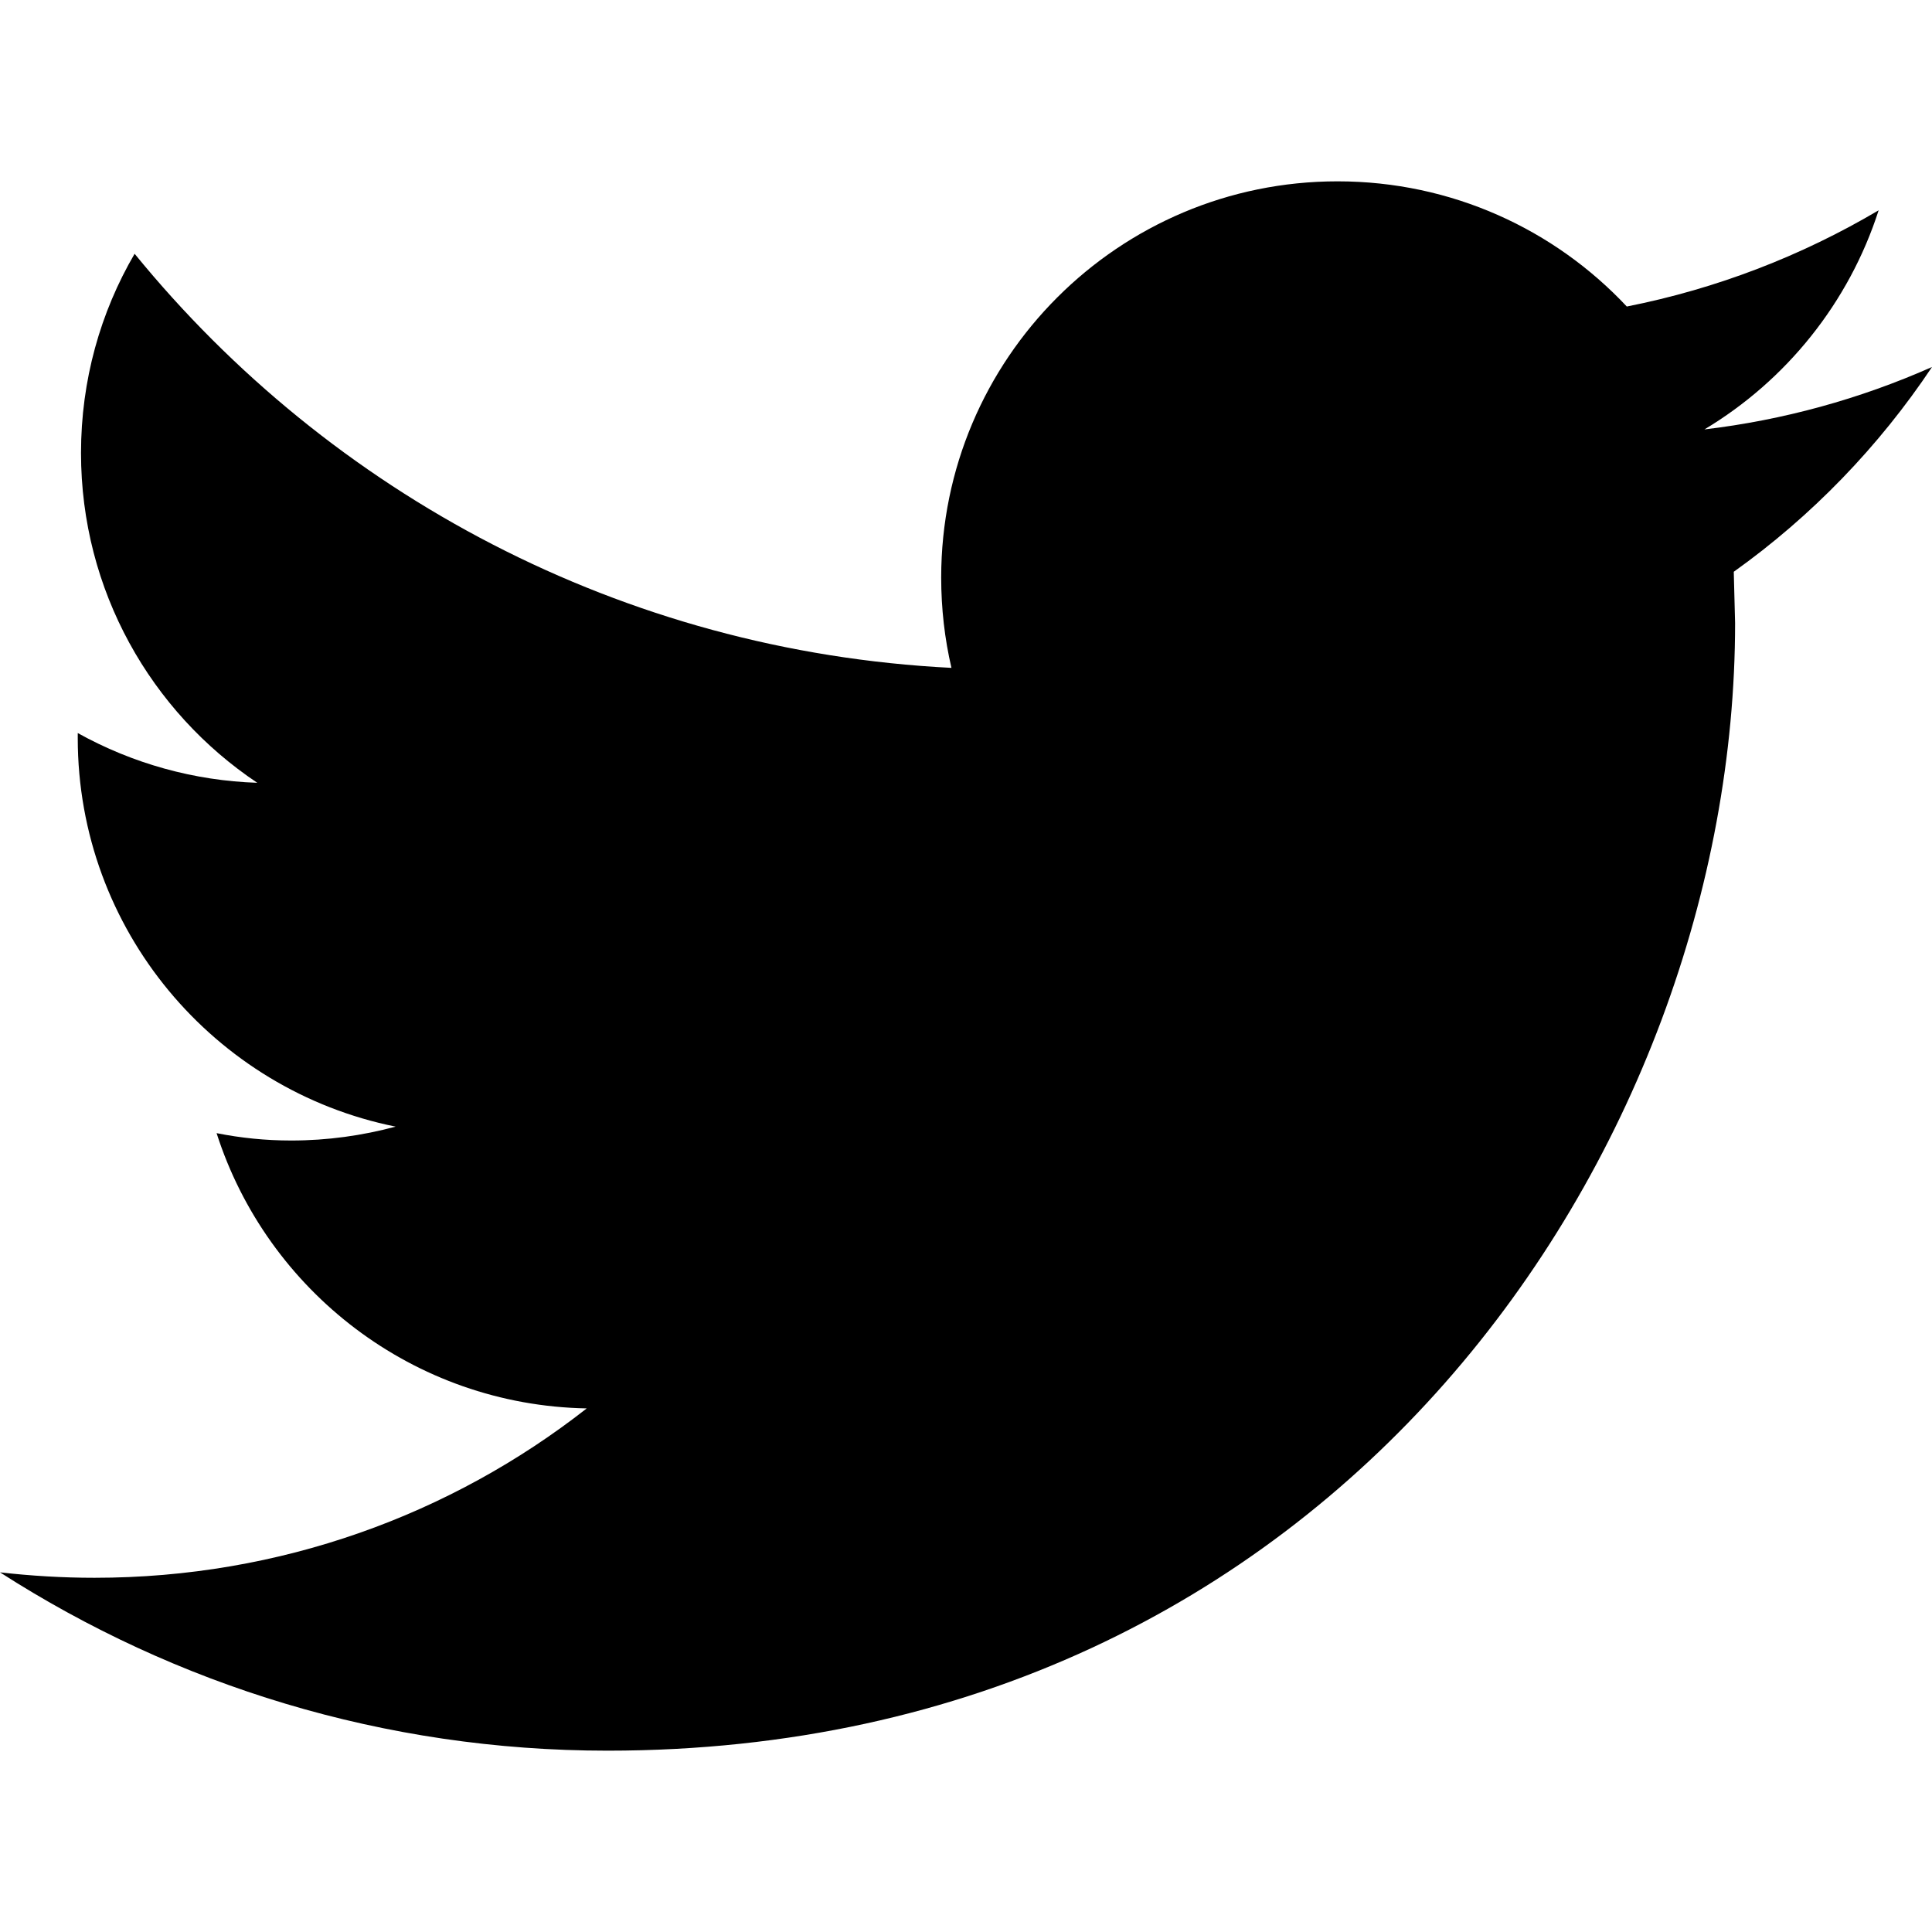
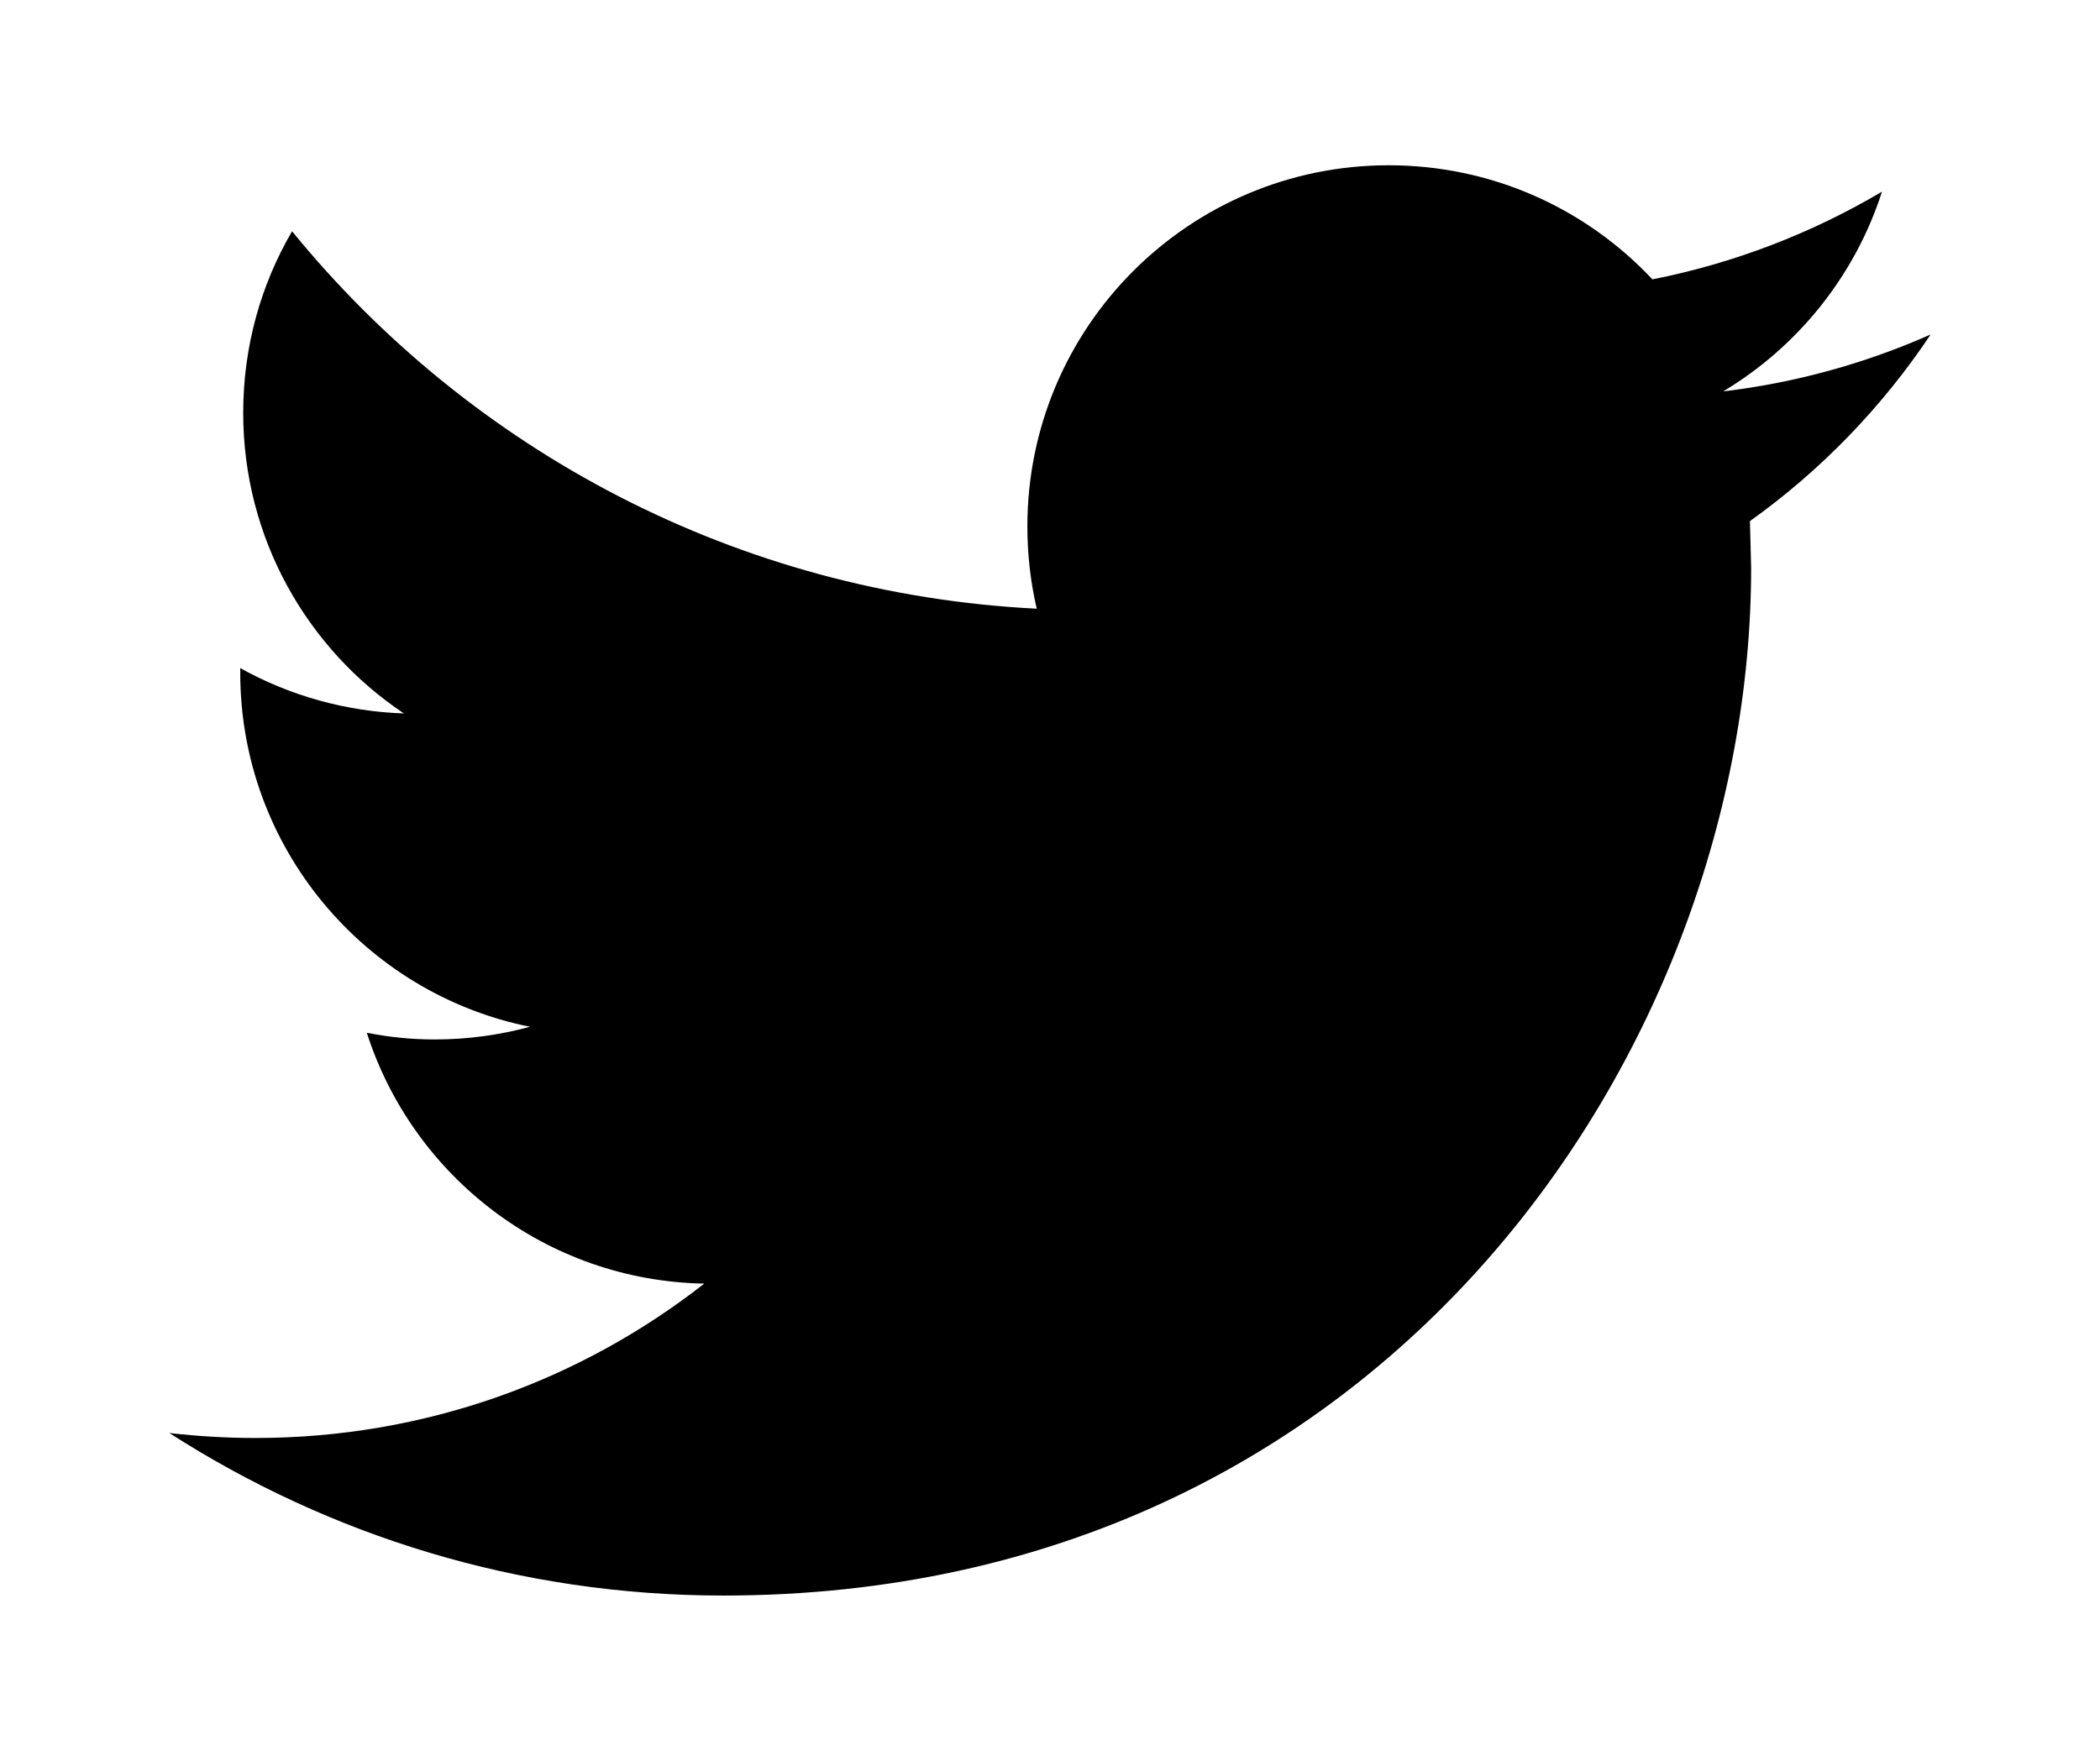
- <svg xmlns="http://www.w3.org/2000/svg" viewBox="0 0 612 612">
+ <svg xmlns="http://www.w3.org/2000/svg" width="31" height="26" viewBox="0 0 612 612">
  <path d="M612 116.258a250.714 250.714 0 0 1-72.088 19.772c25.929-15.527 45.777-40.155 55.184-69.411-24.322 14.379-51.169 24.82-79.775 30.48-22.907-24.437-55.49-39.658-91.63-39.658-69.334 0-125.551 56.217-125.551 125.513 0 9.828 1.109 19.427 3.251 28.606-104.326-5.24-196.835-55.223-258.75-131.174-10.823 18.51-16.98 40.078-16.98 63.101 0 43.559 22.181 81.993 55.835 104.479a125.556 125.556 0 0 1-56.867-15.756v1.568c0 60.806 43.291 111.554 100.693 123.104-10.517 2.83-21.607 4.398-33.08 4.398-8.107 0-15.947-.803-23.634-2.333 15.985 49.907 62.336 86.199 117.253 87.194-42.947 33.654-97.099 53.655-155.916 53.655-10.134 0-20.116-.612-29.944-1.721 55.567 35.681 121.536 56.485 192.438 56.485 230.948 0 357.188-191.291 357.188-357.188l-.421-16.253c24.666-17.593 46.005-39.697 62.794-64.861z" />
</svg>
